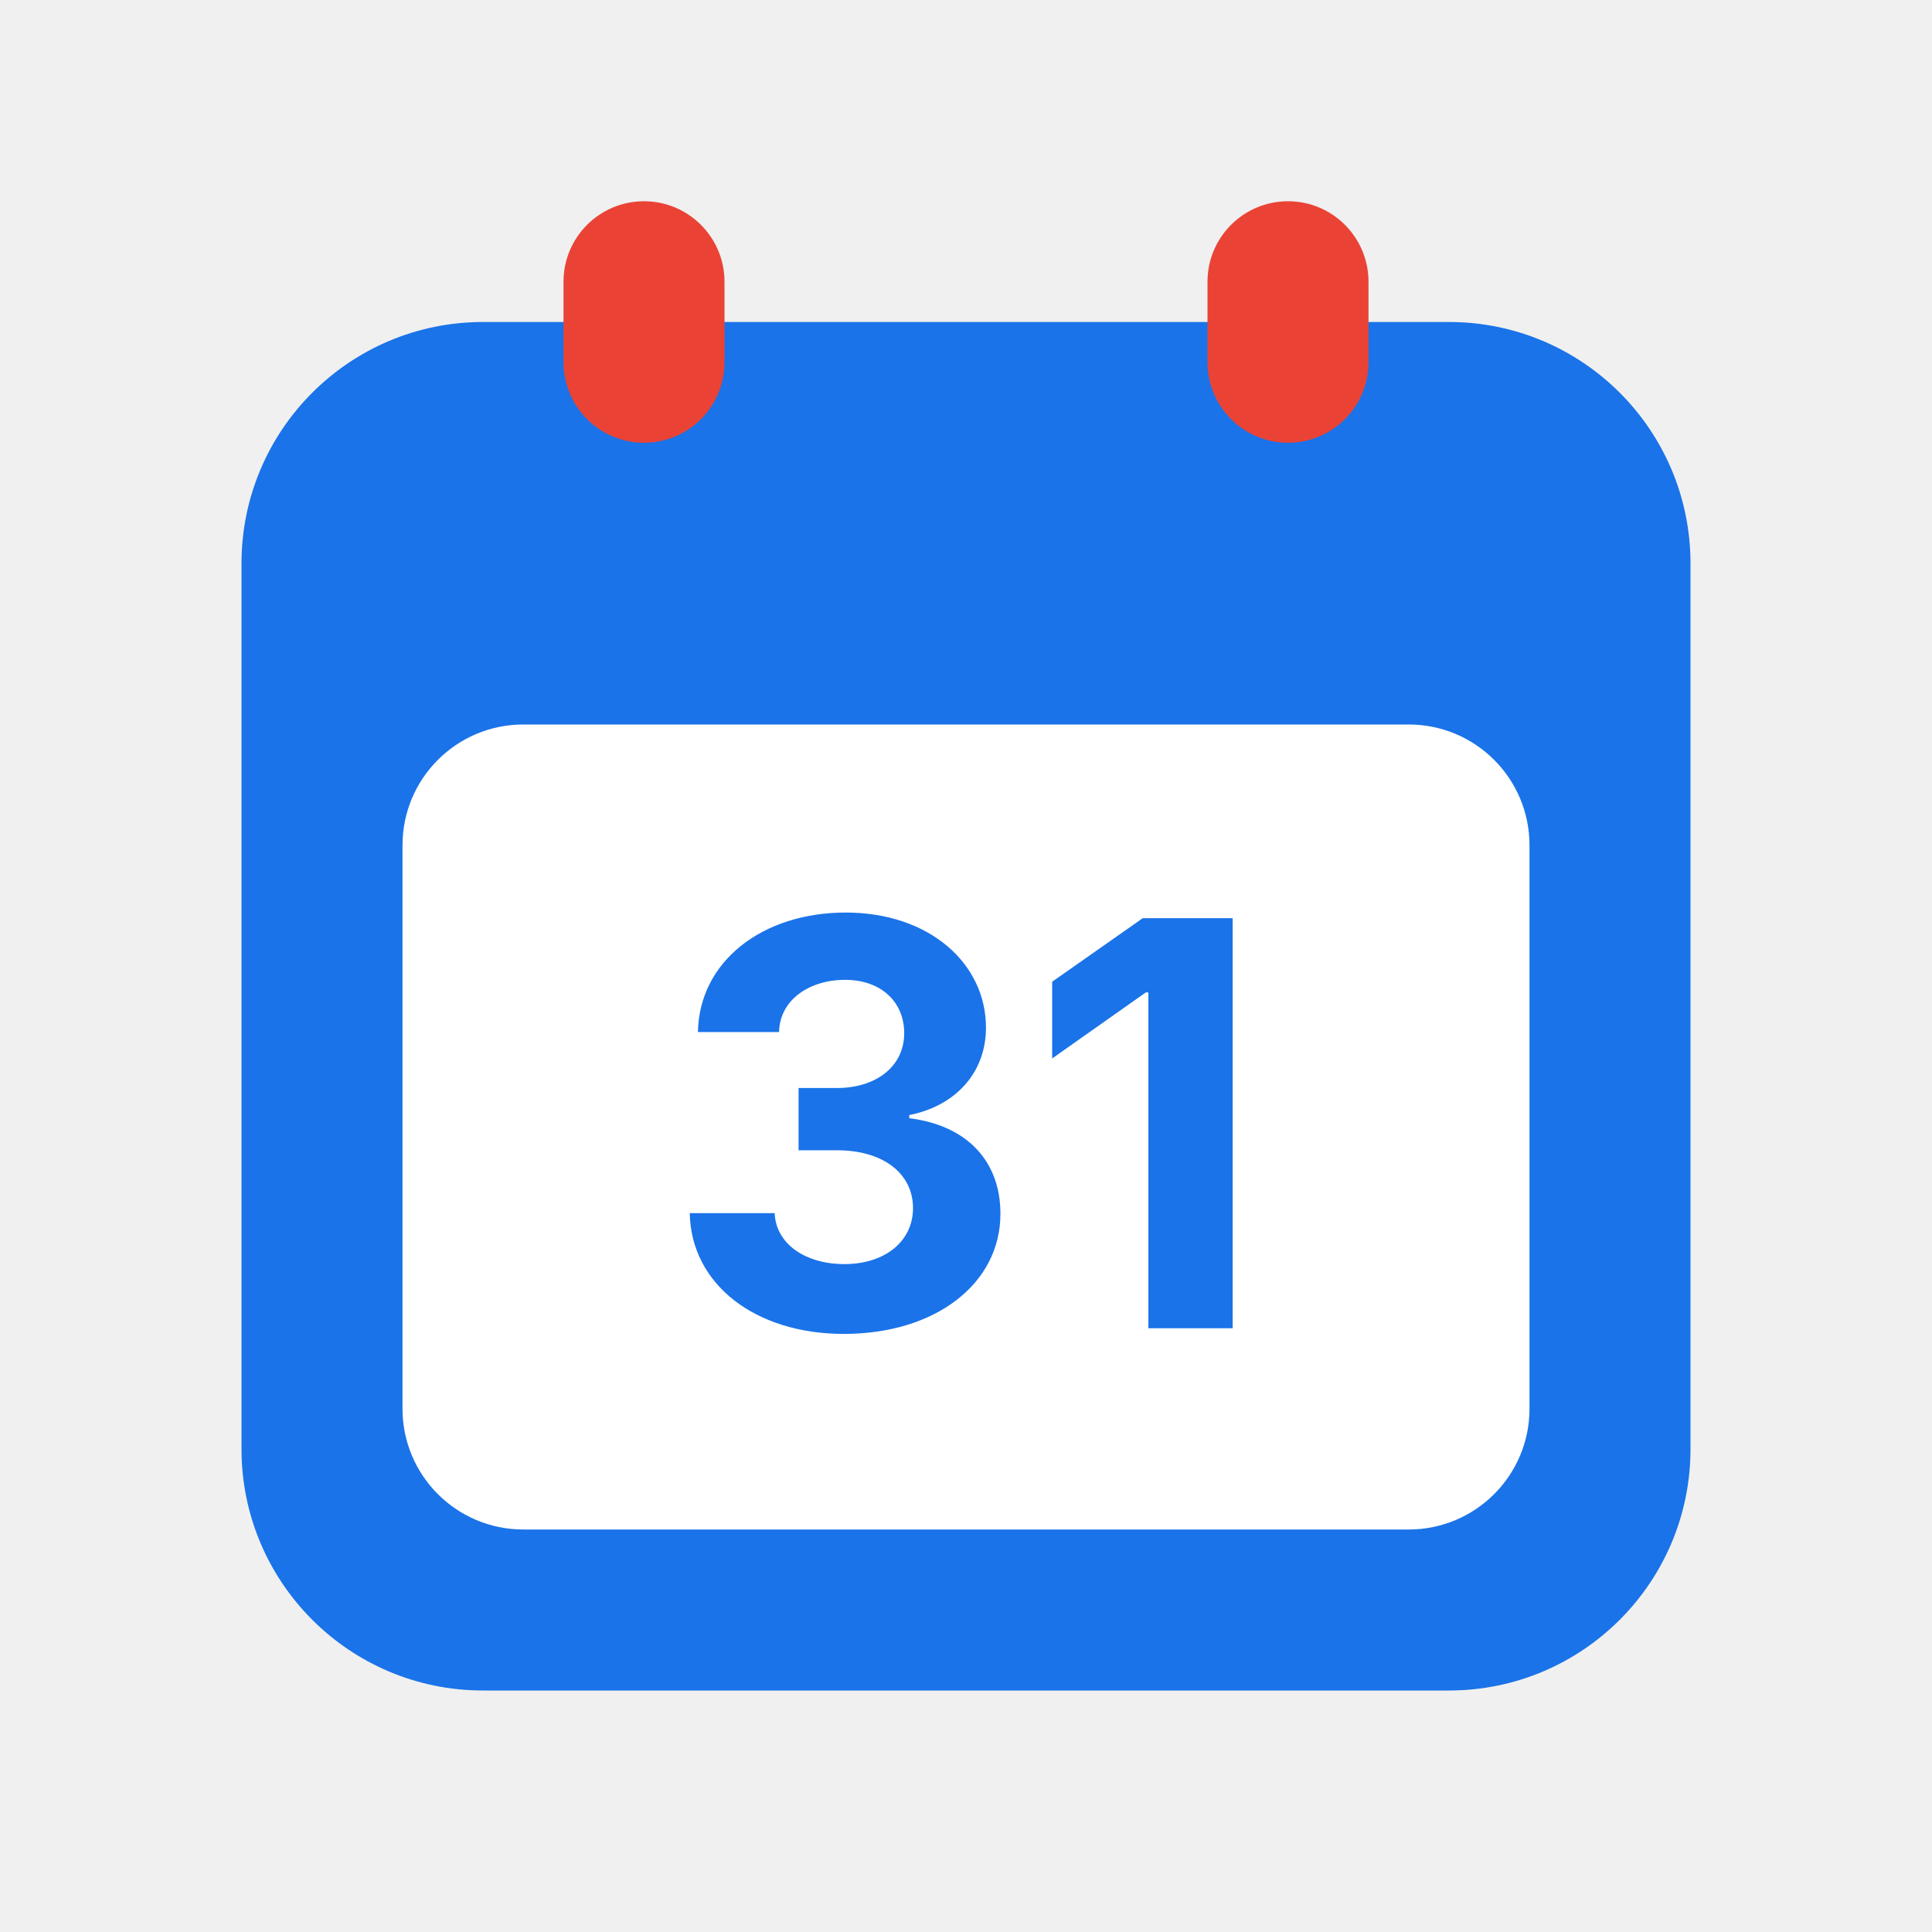
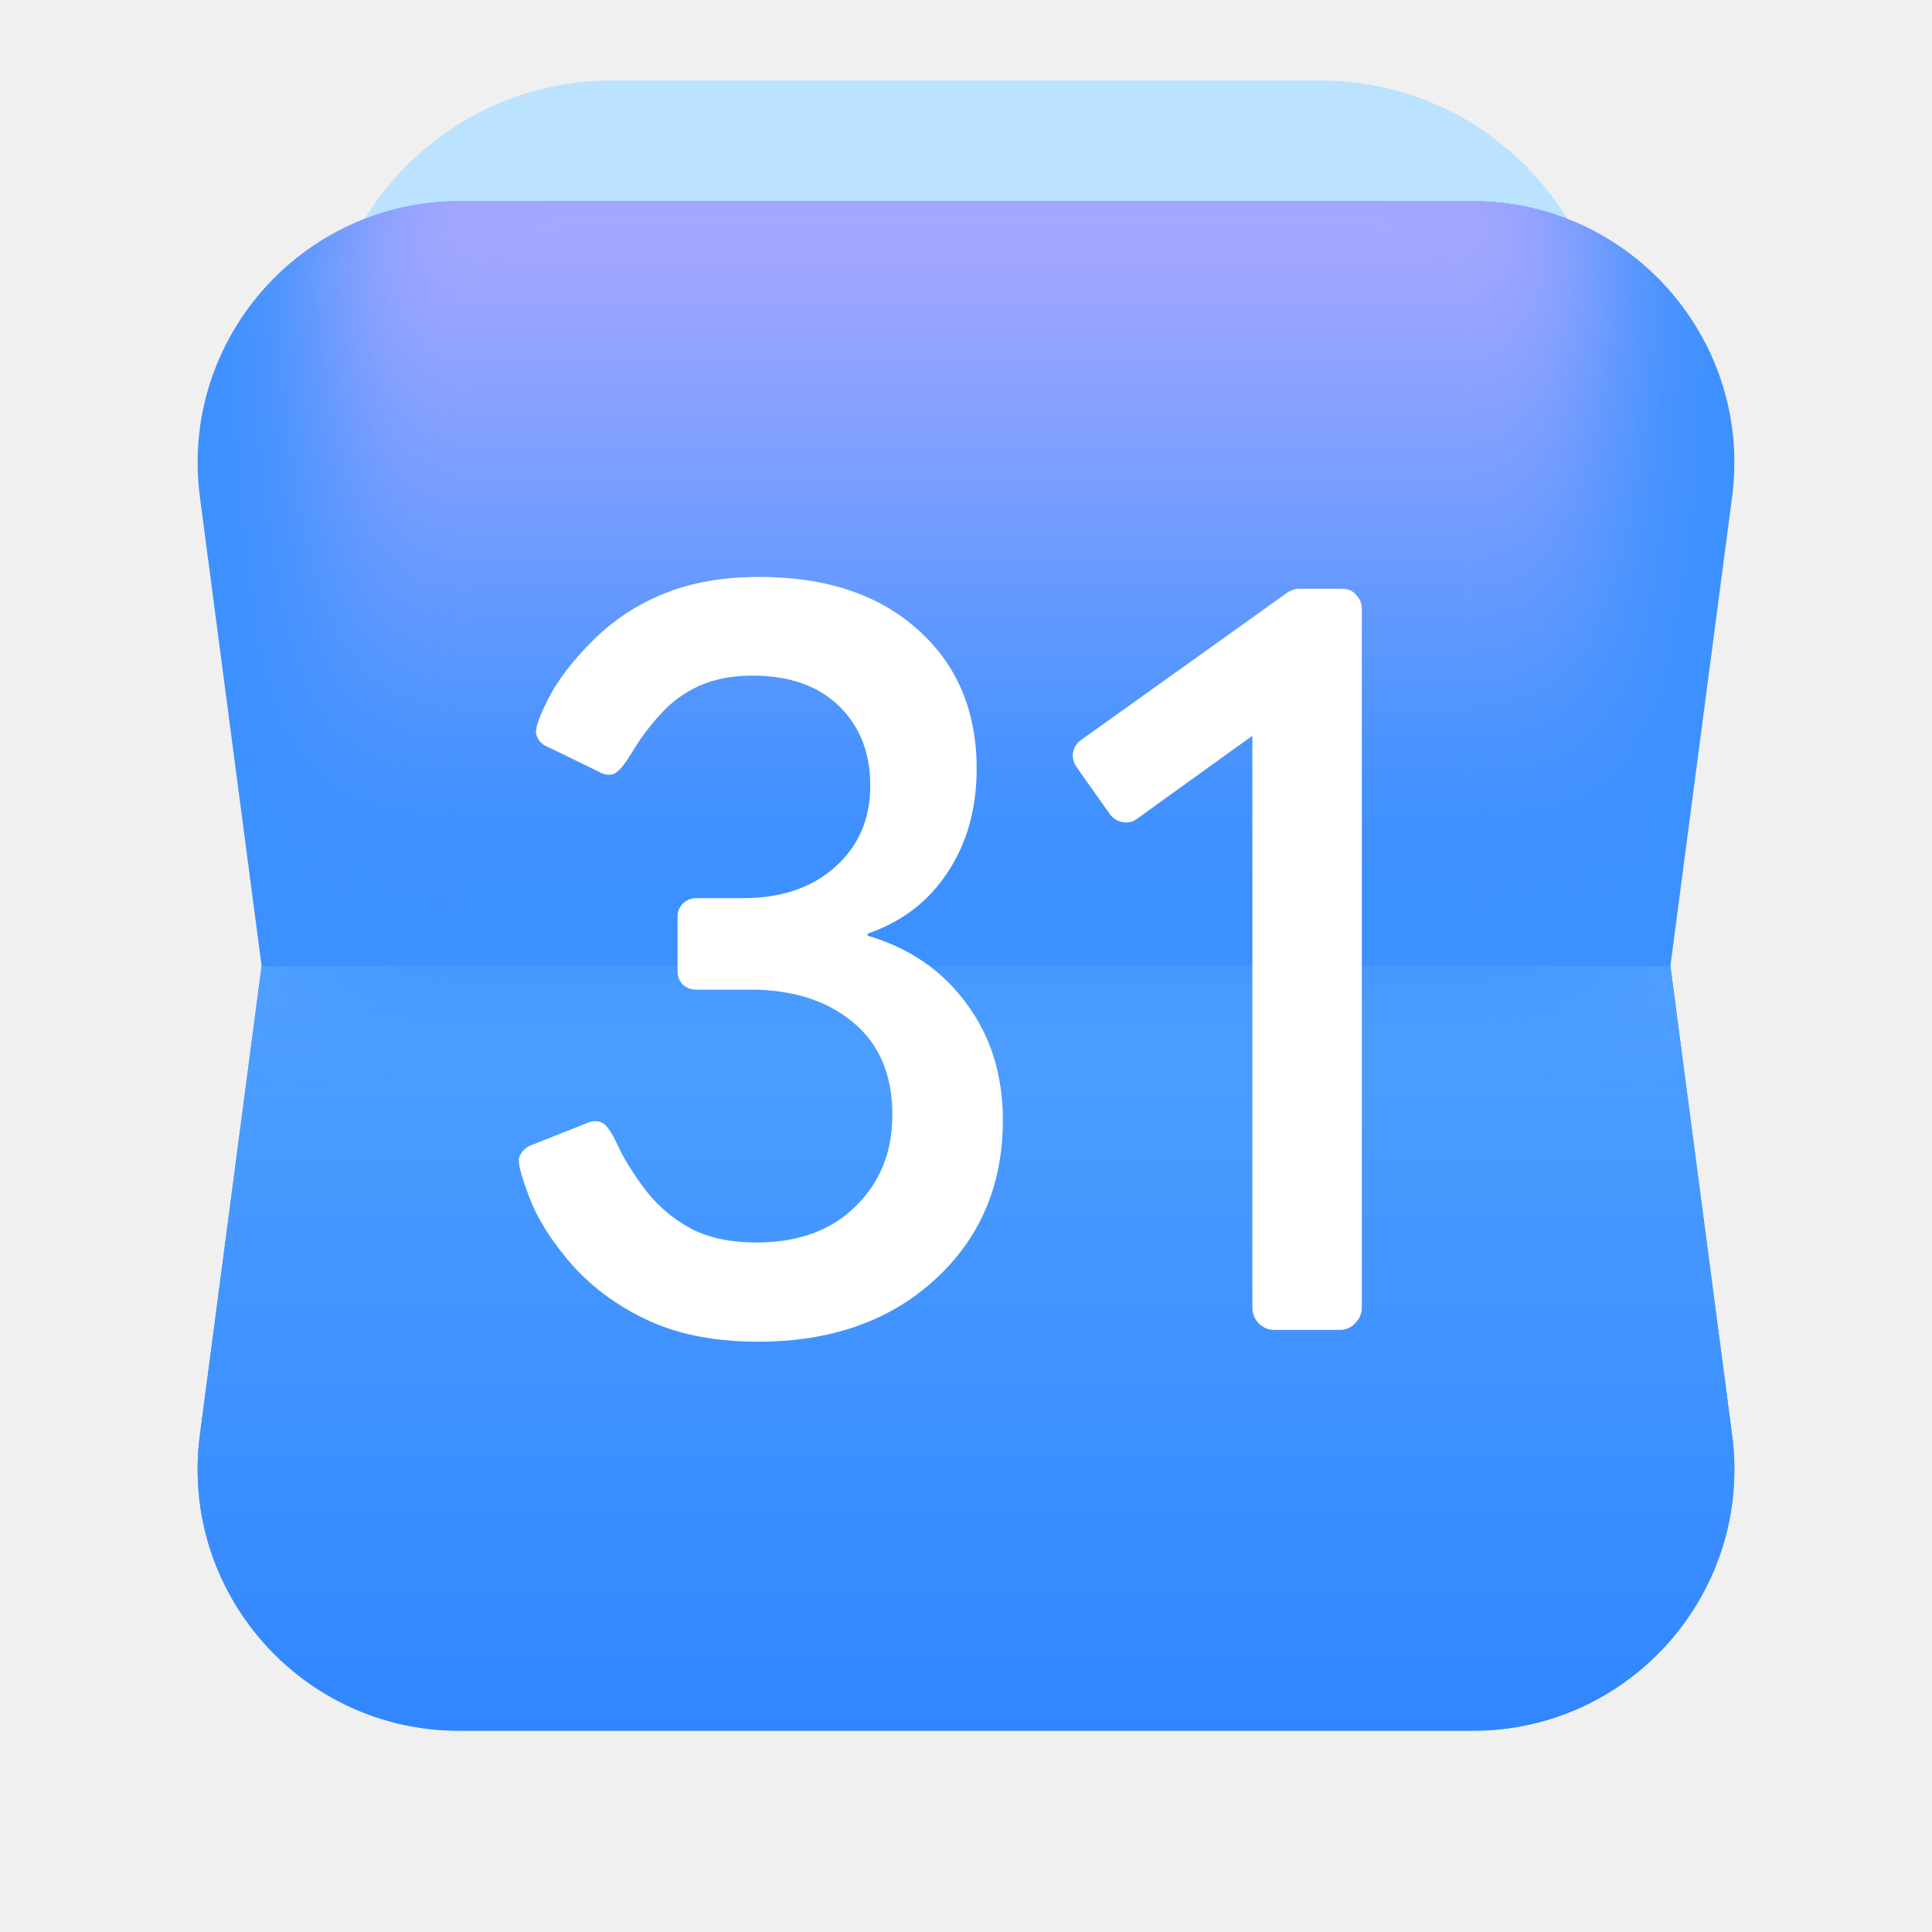
- <svg xmlns="http://www.w3.org/2000/svg" viewBox="0 0 48 48" width="48" height="48">
-   <rect x="6" y="8" width="36" height="34" rx="6" fill="#1A73E8" />
-   <rect x="10" y="18" width="28" height="20" rx="3" fill="#FFFFFF" />
-   <rect x="14" y="5" width="4" height="6" rx="2" fill="#EA4335" />
-   <rect x="30" y="5" width="4" height="6" rx="2" fill="#EA4335" />
-   <text x="24" y="33" font-family="-apple-system, BlinkMacSystemFont, sans-serif" font-size="14" font-weight="bold" fill="#1A73E8" text-anchor="middle">31</text>
+ <svg xmlns="http://www.w3.org/2000/svg" width="192" height="192" viewBox="0 0 192 192" fill="none">
+   <path fill="#bbe2ff" d="M32 36.8C32 20.894 44.894 8 60.8 8h70.4C147.106 8 160 20.894 160 36.8v30.4c0 15.906-12.894 28.8-28.8 28.8H60.8C44.894 96 32 83.106 32 67.2z" />
+   <path fill="#3c90ff" d="M19.867 49.392C17.818 33.82 29.94 20 45.645 20h100.71c15.706 0 27.827 13.82 25.778 29.392L166 96l6.133 46.608C174.182 158.18 162.061 172 146.355 172H45.645c-15.706 0-27.827-13.82-25.778-29.392L26 96z" />
+   <mask id="a" width="154" height="152" x="19" y="20" maskUnits="userSpaceOnUse" style="mask-type:alpha">
+     <path fill="#3c90ff" d="M19.867 49.392C17.818 33.82 29.94 20 45.645 20h100.71c15.706 0 27.827 13.82 25.778 29.392L166 96l6.133 46.608C174.182 158.18 162.061 172 146.355 172H45.645c-15.706 0-27.827-13.82-25.778-29.392L26 96z" />
+   </mask>
+   <g mask="url(#a)">
+     <path fill="url(#b)" d="M0 0h166v76H0z" transform="matrix(1 0 0 -1 13 172)" />
+   </g>
+   <mask id="c" width="154" height="152" x="19" y="20" maskUnits="userSpaceOnUse" style="mask-type:alpha">
+     <path fill="#3186ff" d="M19.867 49.392C17.818 33.82 29.94 20 45.645 20h100.71c15.706 0 27.827 13.82 25.778 29.392L166 96l6.133 46.608C174.182 158.18 162.061 172 146.355 172H45.645c-15.706 0-27.827-13.82-25.778-29.392L26 96z" />
+   </mask>
+   <g mask="url(#c)">
+     <path fill="url(#d)" d="M32 27.2C32 16.596 40.596 8 51.2 8h89.6c10.604 0 19.2 8.596 19.2 19.2V96H32z" filter="url(#e)" />
+   </g>
+   <path fill="#fff" d="M75.353 133.336q-6.282 0-10.777-2.043t-7.61-5.465q-3.065-3.474-4.342-6.793T51.603 115a2.07 2.07 0 0 1 1.021-1.124l5.67-2.247q.714-.357 1.43-.102.714.204 1.685 2.349 1.022 2.145 2.86 4.546a14.3 14.3 0 0 0 4.495 3.728q2.606 1.328 6.435 1.328 6.18 0 9.807-3.575 3.677-3.575 3.677-9.091 0-5.976-3.882-9.194-3.881-3.269-10.266-3.269h-5.362a1.9 1.9 0 0 1-1.328-.51q-.51-.562-.511-1.277v-5.465q0-.767.51-1.277a1.82 1.82 0 0 1 1.329-.562h4.647q5.721 0 9.194-3.116t3.473-8.07q0-4.902-3.116-7.916t-8.58-3.014q-3.065 0-5.312 1.022a11.5 11.5 0 0 0-3.882 2.86 22.7 22.7 0 0 0-2.809 3.78q-1.174 1.941-1.89 2.145-.714.153-1.379-.255l-5.363-2.605q-.664-.358-.868-1.124t1.226-3.575q1.481-2.86 4.494-5.823a21 21 0 0 1 7.049-4.597q4.035-1.635 9.398-1.634 9.96 0 15.782 5.26 5.823 5.21 5.823 13.791 0 5.925-2.86 10.266-2.81 4.34-7.968 6.13v.204q6.231 1.838 9.806 6.741 3.627 4.853 3.626 11.594 0 9.654-6.742 15.834-6.74 6.18-17.57 6.18zm51.25-1.175q-.868 0-1.533-.664a2.25 2.25 0 0 1-.612-1.583V73.118l-11.492 8.274q-.614.46-1.431.307a1.96 1.96 0 0 1-1.225-.766l-3.32-4.7a1.98 1.98 0 0 1-.358-1.43q.153-.816.817-1.276l20.379-14.557q.256-.204.562-.306.307-.153.715-.153h4.291q.868 0 1.379.613.562.56.562 1.43v69.36q0 .92-.664 1.583a2 2 0 0 1-1.533.664z" />
+   <defs>
+     <linearGradient id="b" x1="83" x2="83" y1="76" gradientUnits="userSpaceOnUse">
+       <stop stop-color="#4fa0ff" />
+       <stop offset="1" stop-color="#3186ff" />
+     </linearGradient>
+     <linearGradient id="d" x1="89.06" x2="89.06" y1="21.75" y2="96.39" gradientUnits="userSpaceOnUse">
+       <stop stop-color="#a9a8ff" />
+       <stop offset=".8" stop-color="#3c90ff" />
+     </linearGradient>
+     <filter id="e" width="152" height="112" x="20" y="-4" color-interpolation-filters="sRGB" filterUnits="userSpaceOnUse">
+       <feFlood flood-opacity="0" result="BackgroundImageFix" />
+       <feBlend in="SourceGraphic" in2="BackgroundImageFix" result="shape" />
+       <feGaussianBlur result="effect1_foregroundBlur_37330_7673" stdDeviation="6" />
+     </filter>
+   </defs>
</svg>
